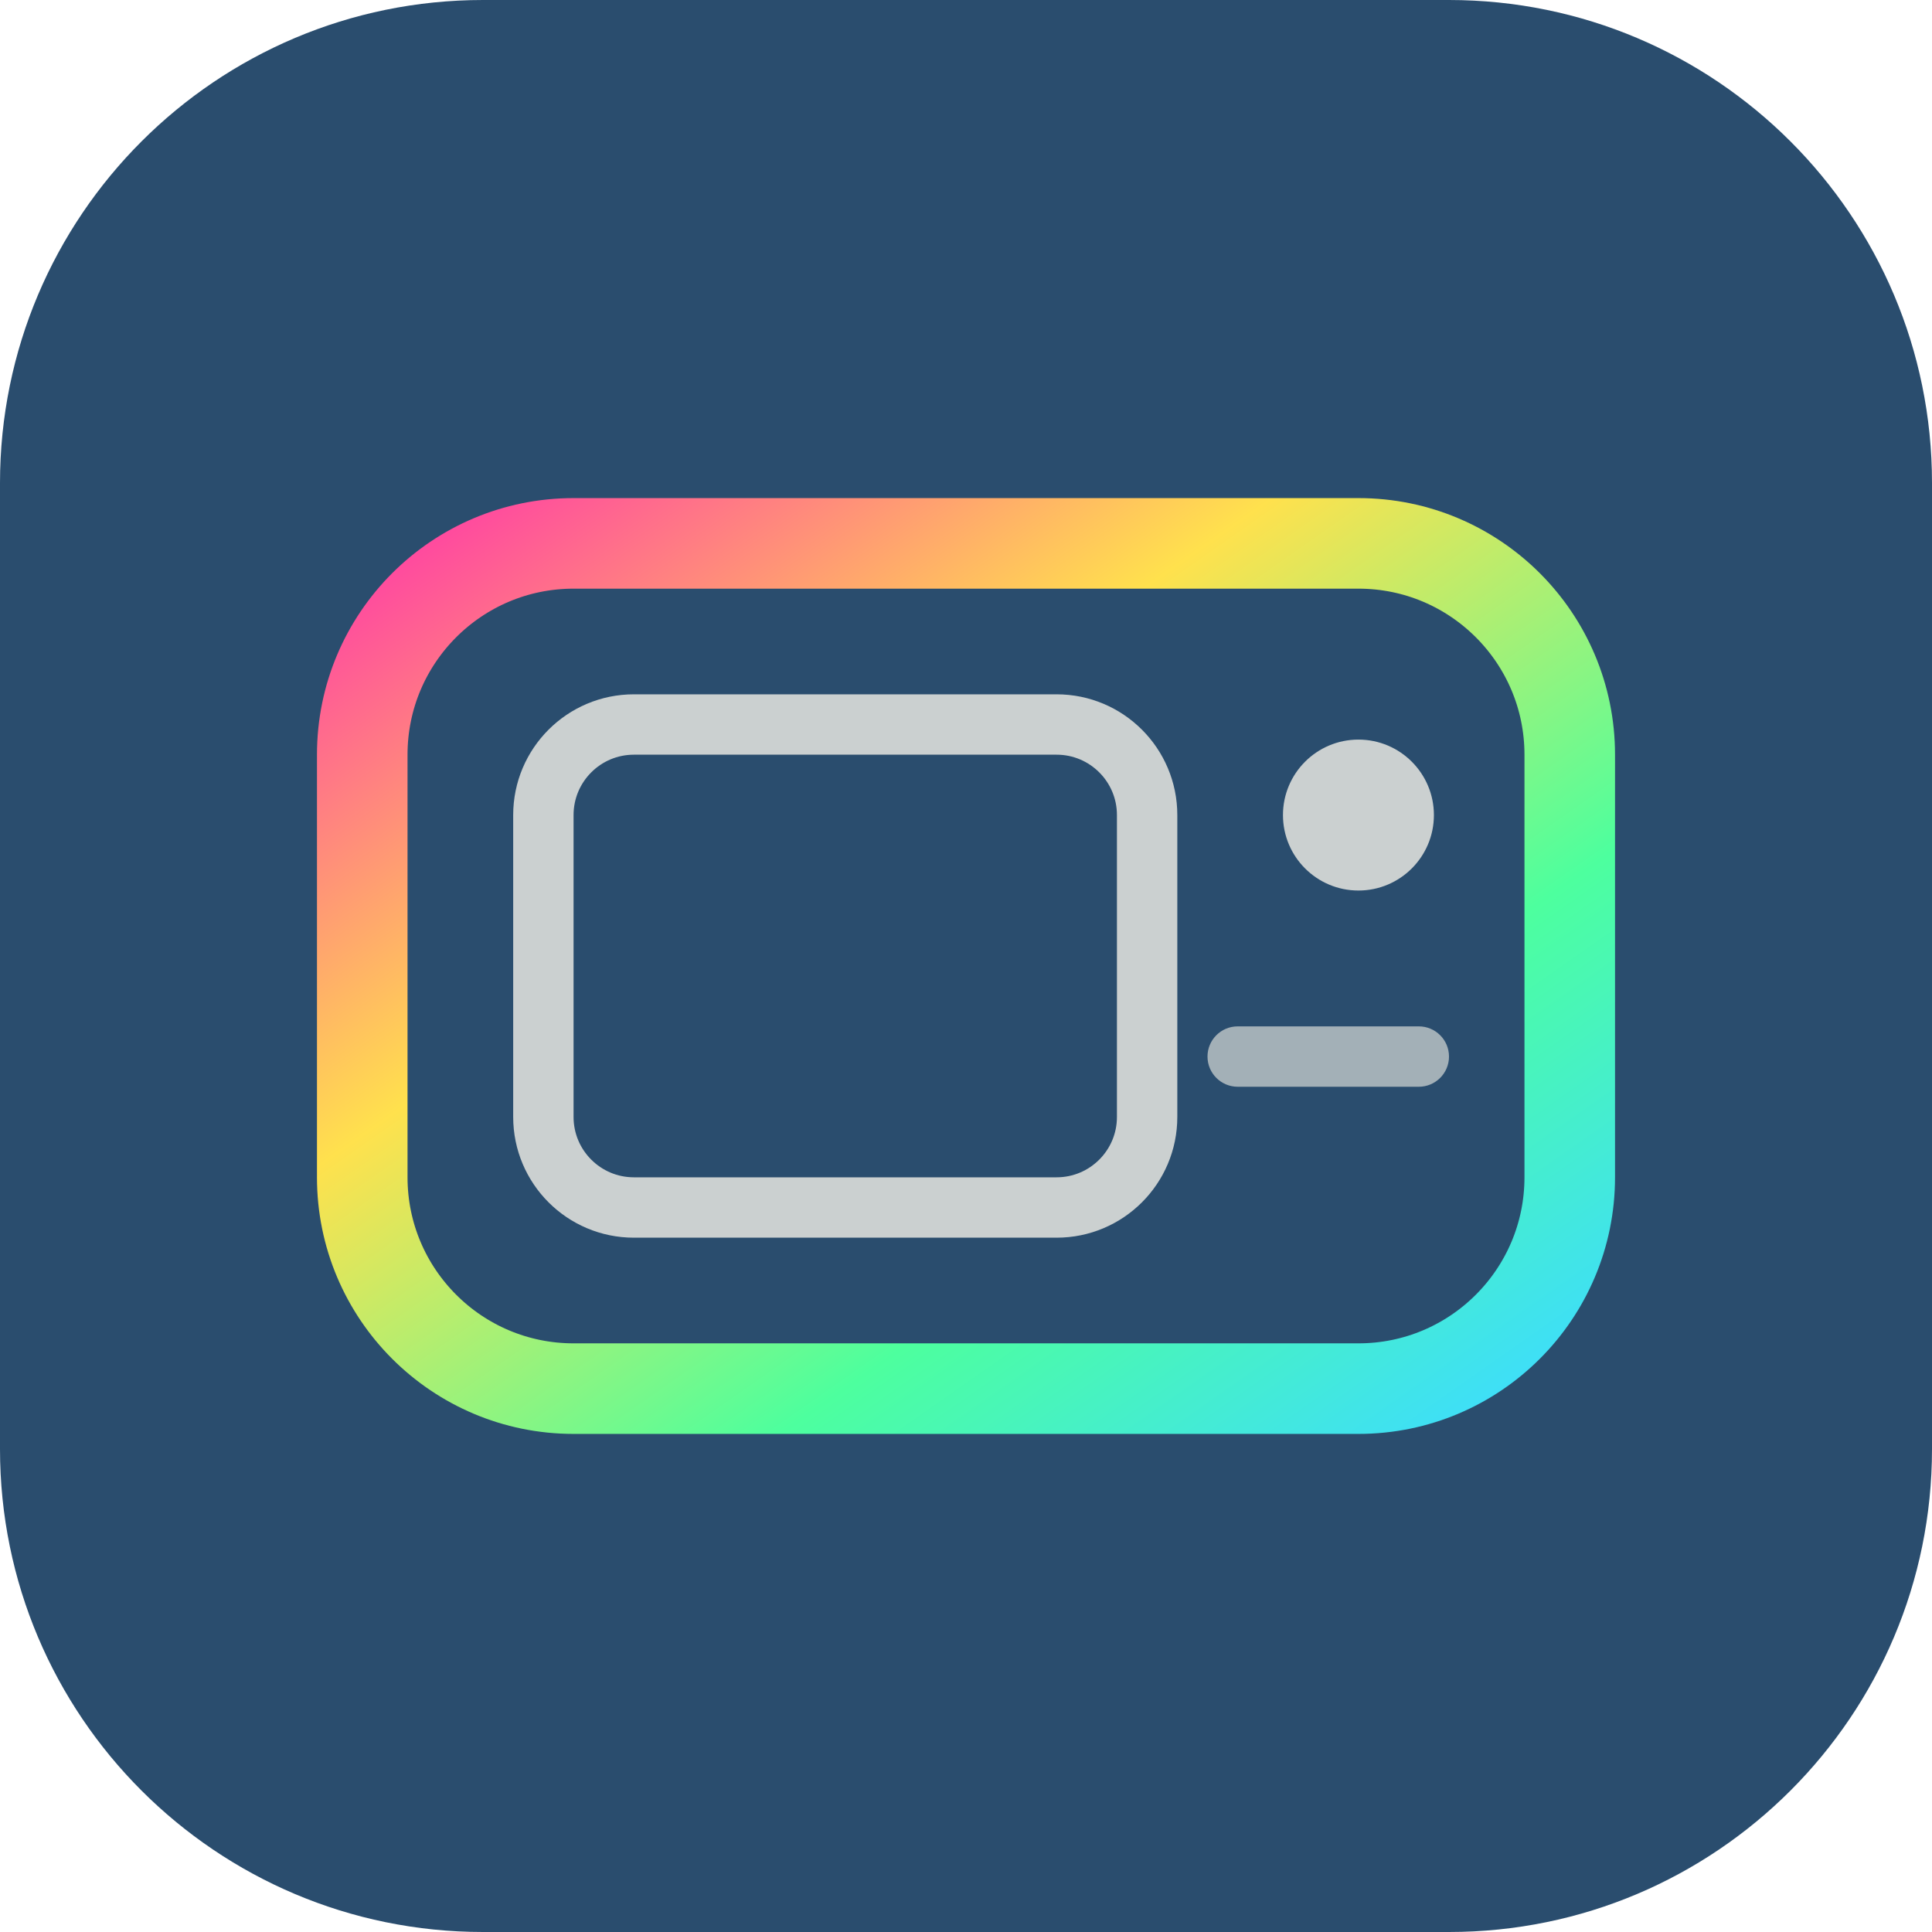
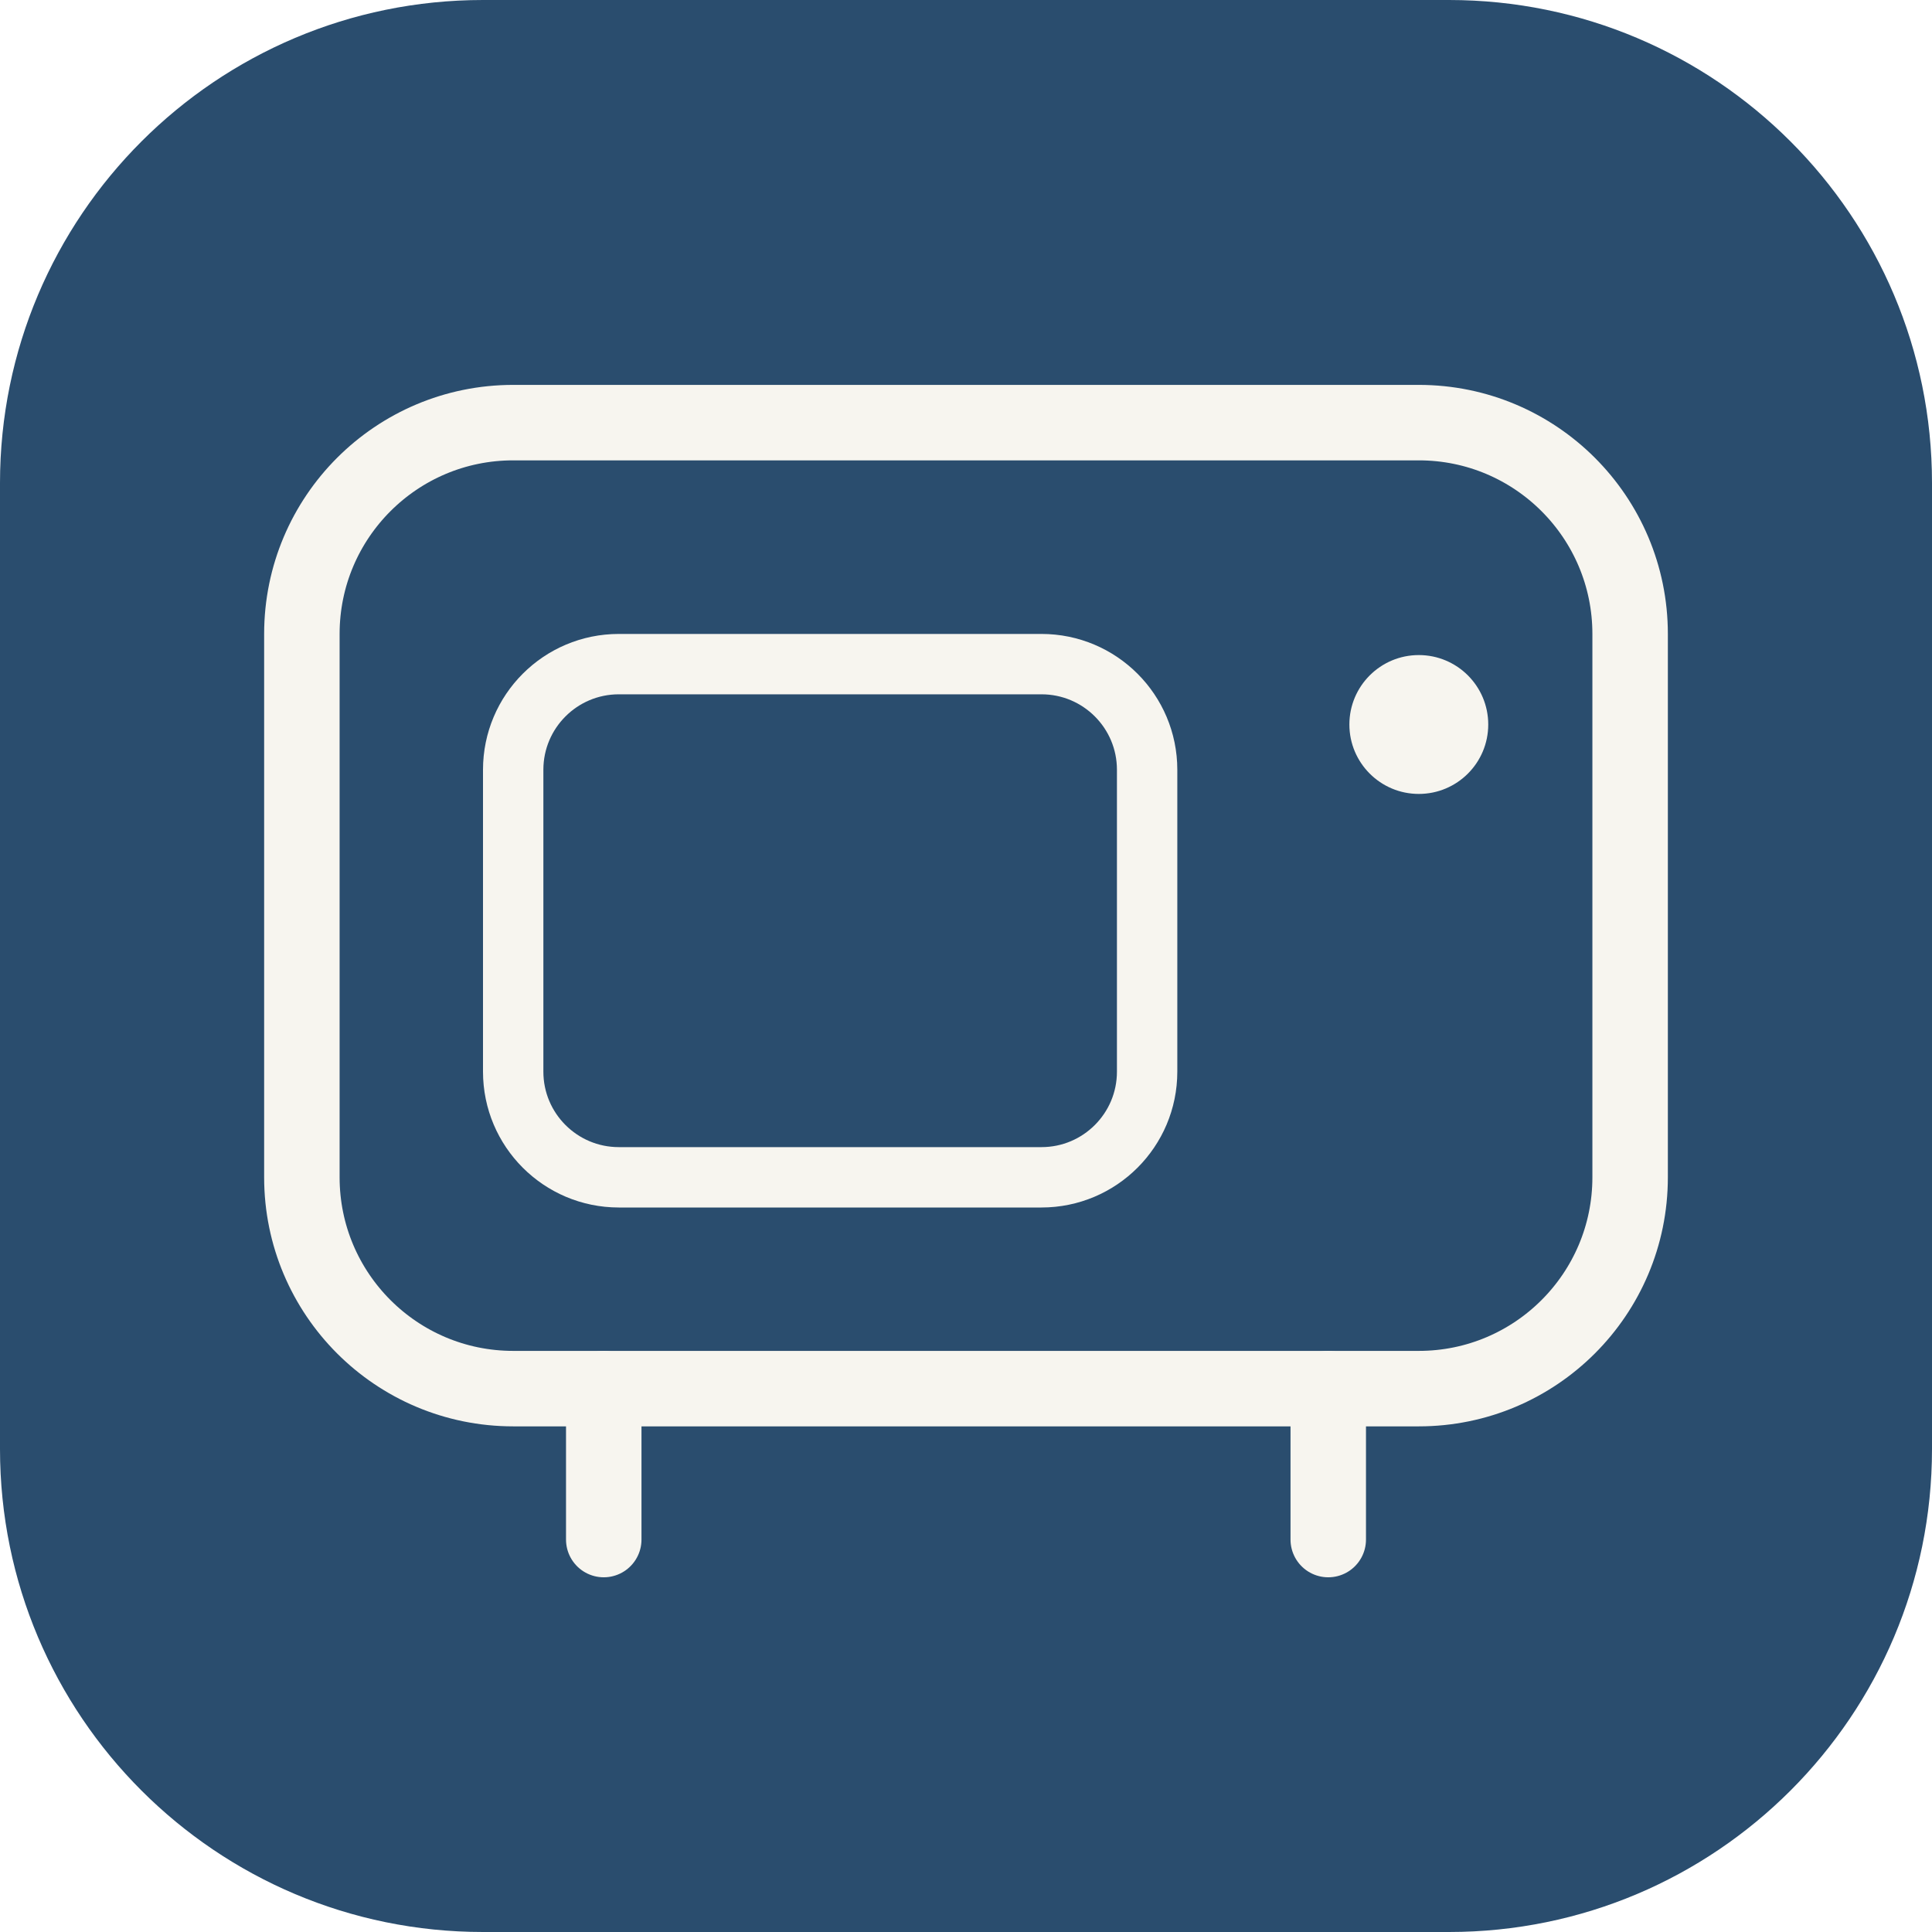
- <svg xmlns="http://www.w3.org/2000/svg" viewBox="0 0 64 64" role="img" aria-label="Microwave">
+ <svg xmlns="http://www.w3.org/2000/svg" viewBox="0 0 64 64" width="64" height="64">
  <defs>
-     <linearGradient id="g" x1="0" y1="0" x2="1" y2="1">
+     <linearGradient id="mw-favicon-gradient" x1="0" y1="0" x2="1" y2="0">
      <stop offset="0" stop-color="#ff3ea5" />
      <stop offset="0.35" stop-color="#ffe14d" />
      <stop offset="0.7" stop-color="#4dff9e" />
      <stop offset="1" stop-color="#3ddcff" />
    </linearGradient>
  </defs>
  <rect width="64" height="64" rx="16" fill="#2a4d6e" />
-   <rect x="12" y="18" width="40" height="28" rx="7" fill="none" stroke="url(#g)" stroke-width="3" />
-   <rect x="18" y="24" width="20" height="16" rx="3" fill="none" stroke="#f4f1e8" stroke-width="2" opacity="0.8" />
-   <circle cx="45" cy="27" r="2.5" fill="#f4f1e8" opacity="0.8" />
-   <rect x="40" y="34" width="8" height="2" rx="1" fill="#f4f1e8" opacity="0.6" />
+   <rect x="10" y="14" width="44" height="32" rx="7" fill="none" stroke="#f7f5ef" stroke-width="2.5" />
+   <rect x="17" y="22" width="21" height="17" rx="3.5" fill="none" stroke="#f7f5ef" stroke-width="2" />
+   <circle cx="47" cy="24" r="2.3" fill="#f7f5ef" />
+   <path d="M20 46v5M44 46v5" stroke="#f7f5ef" stroke-width="2.5" stroke-linecap="round" />
+   <path d="M10 14h44" stroke="url(#mw-favicon-gradient)" stroke-width="4" stroke-linecap="round" />
</svg>
